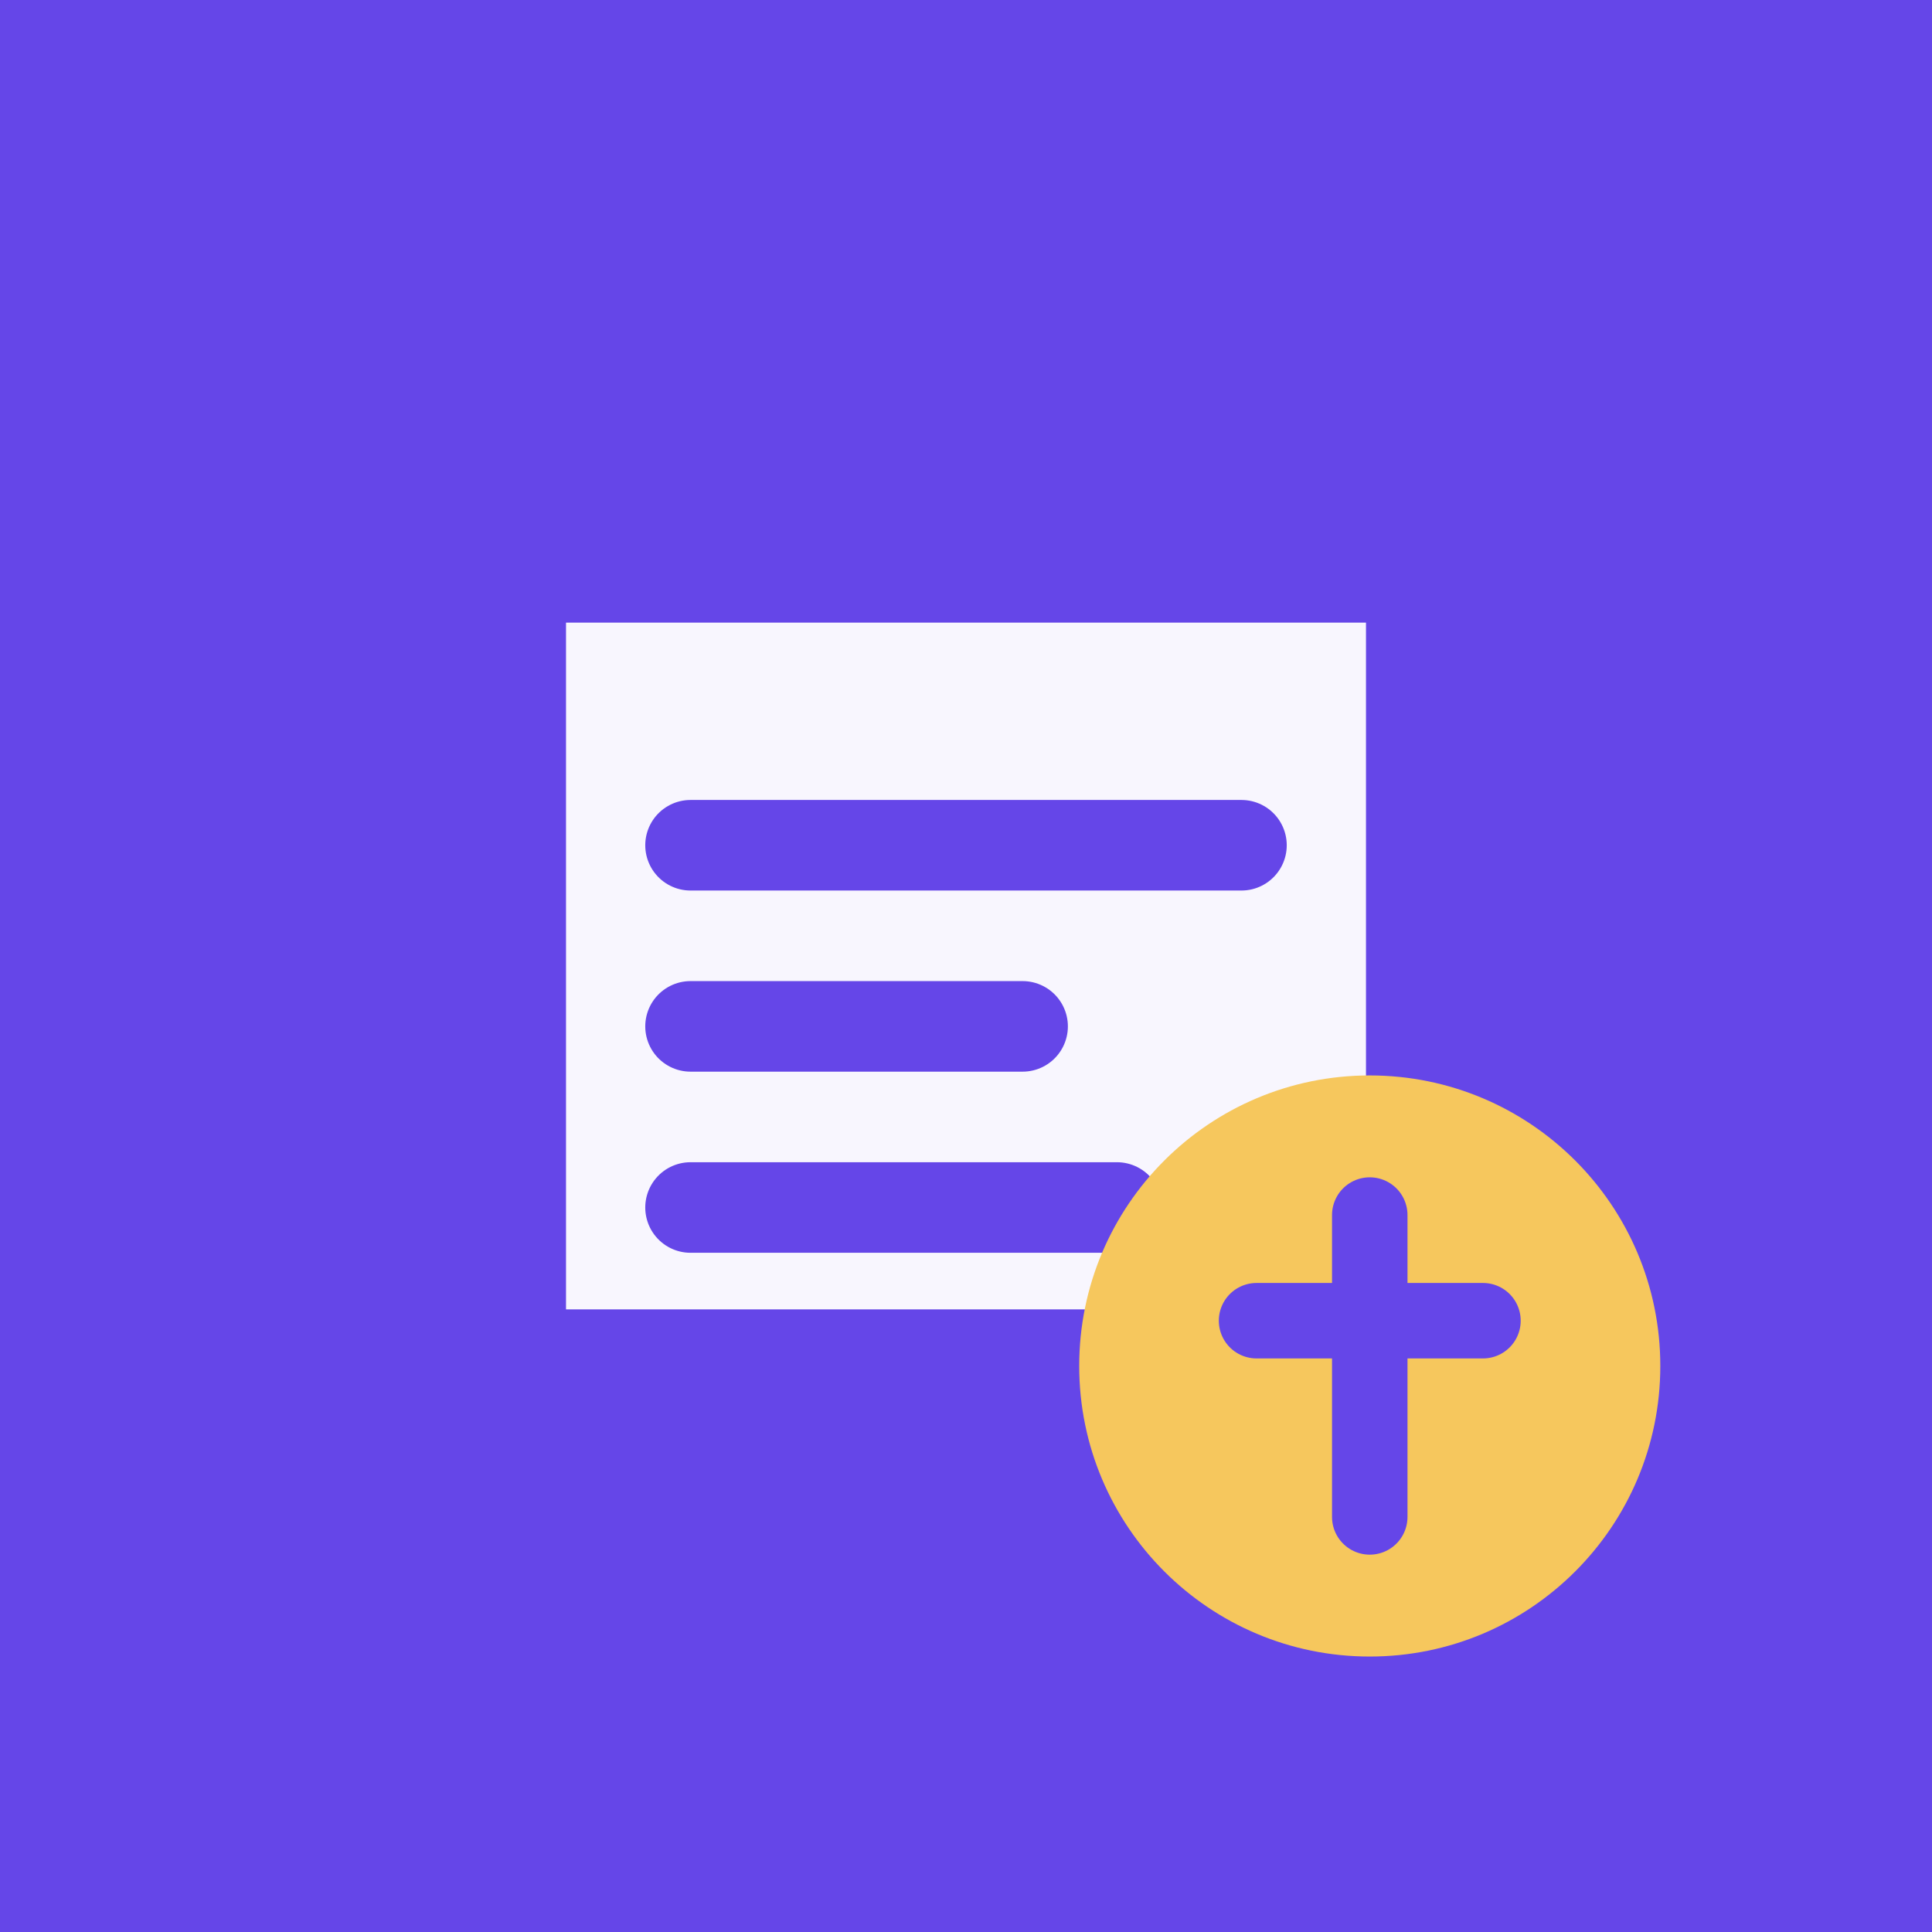
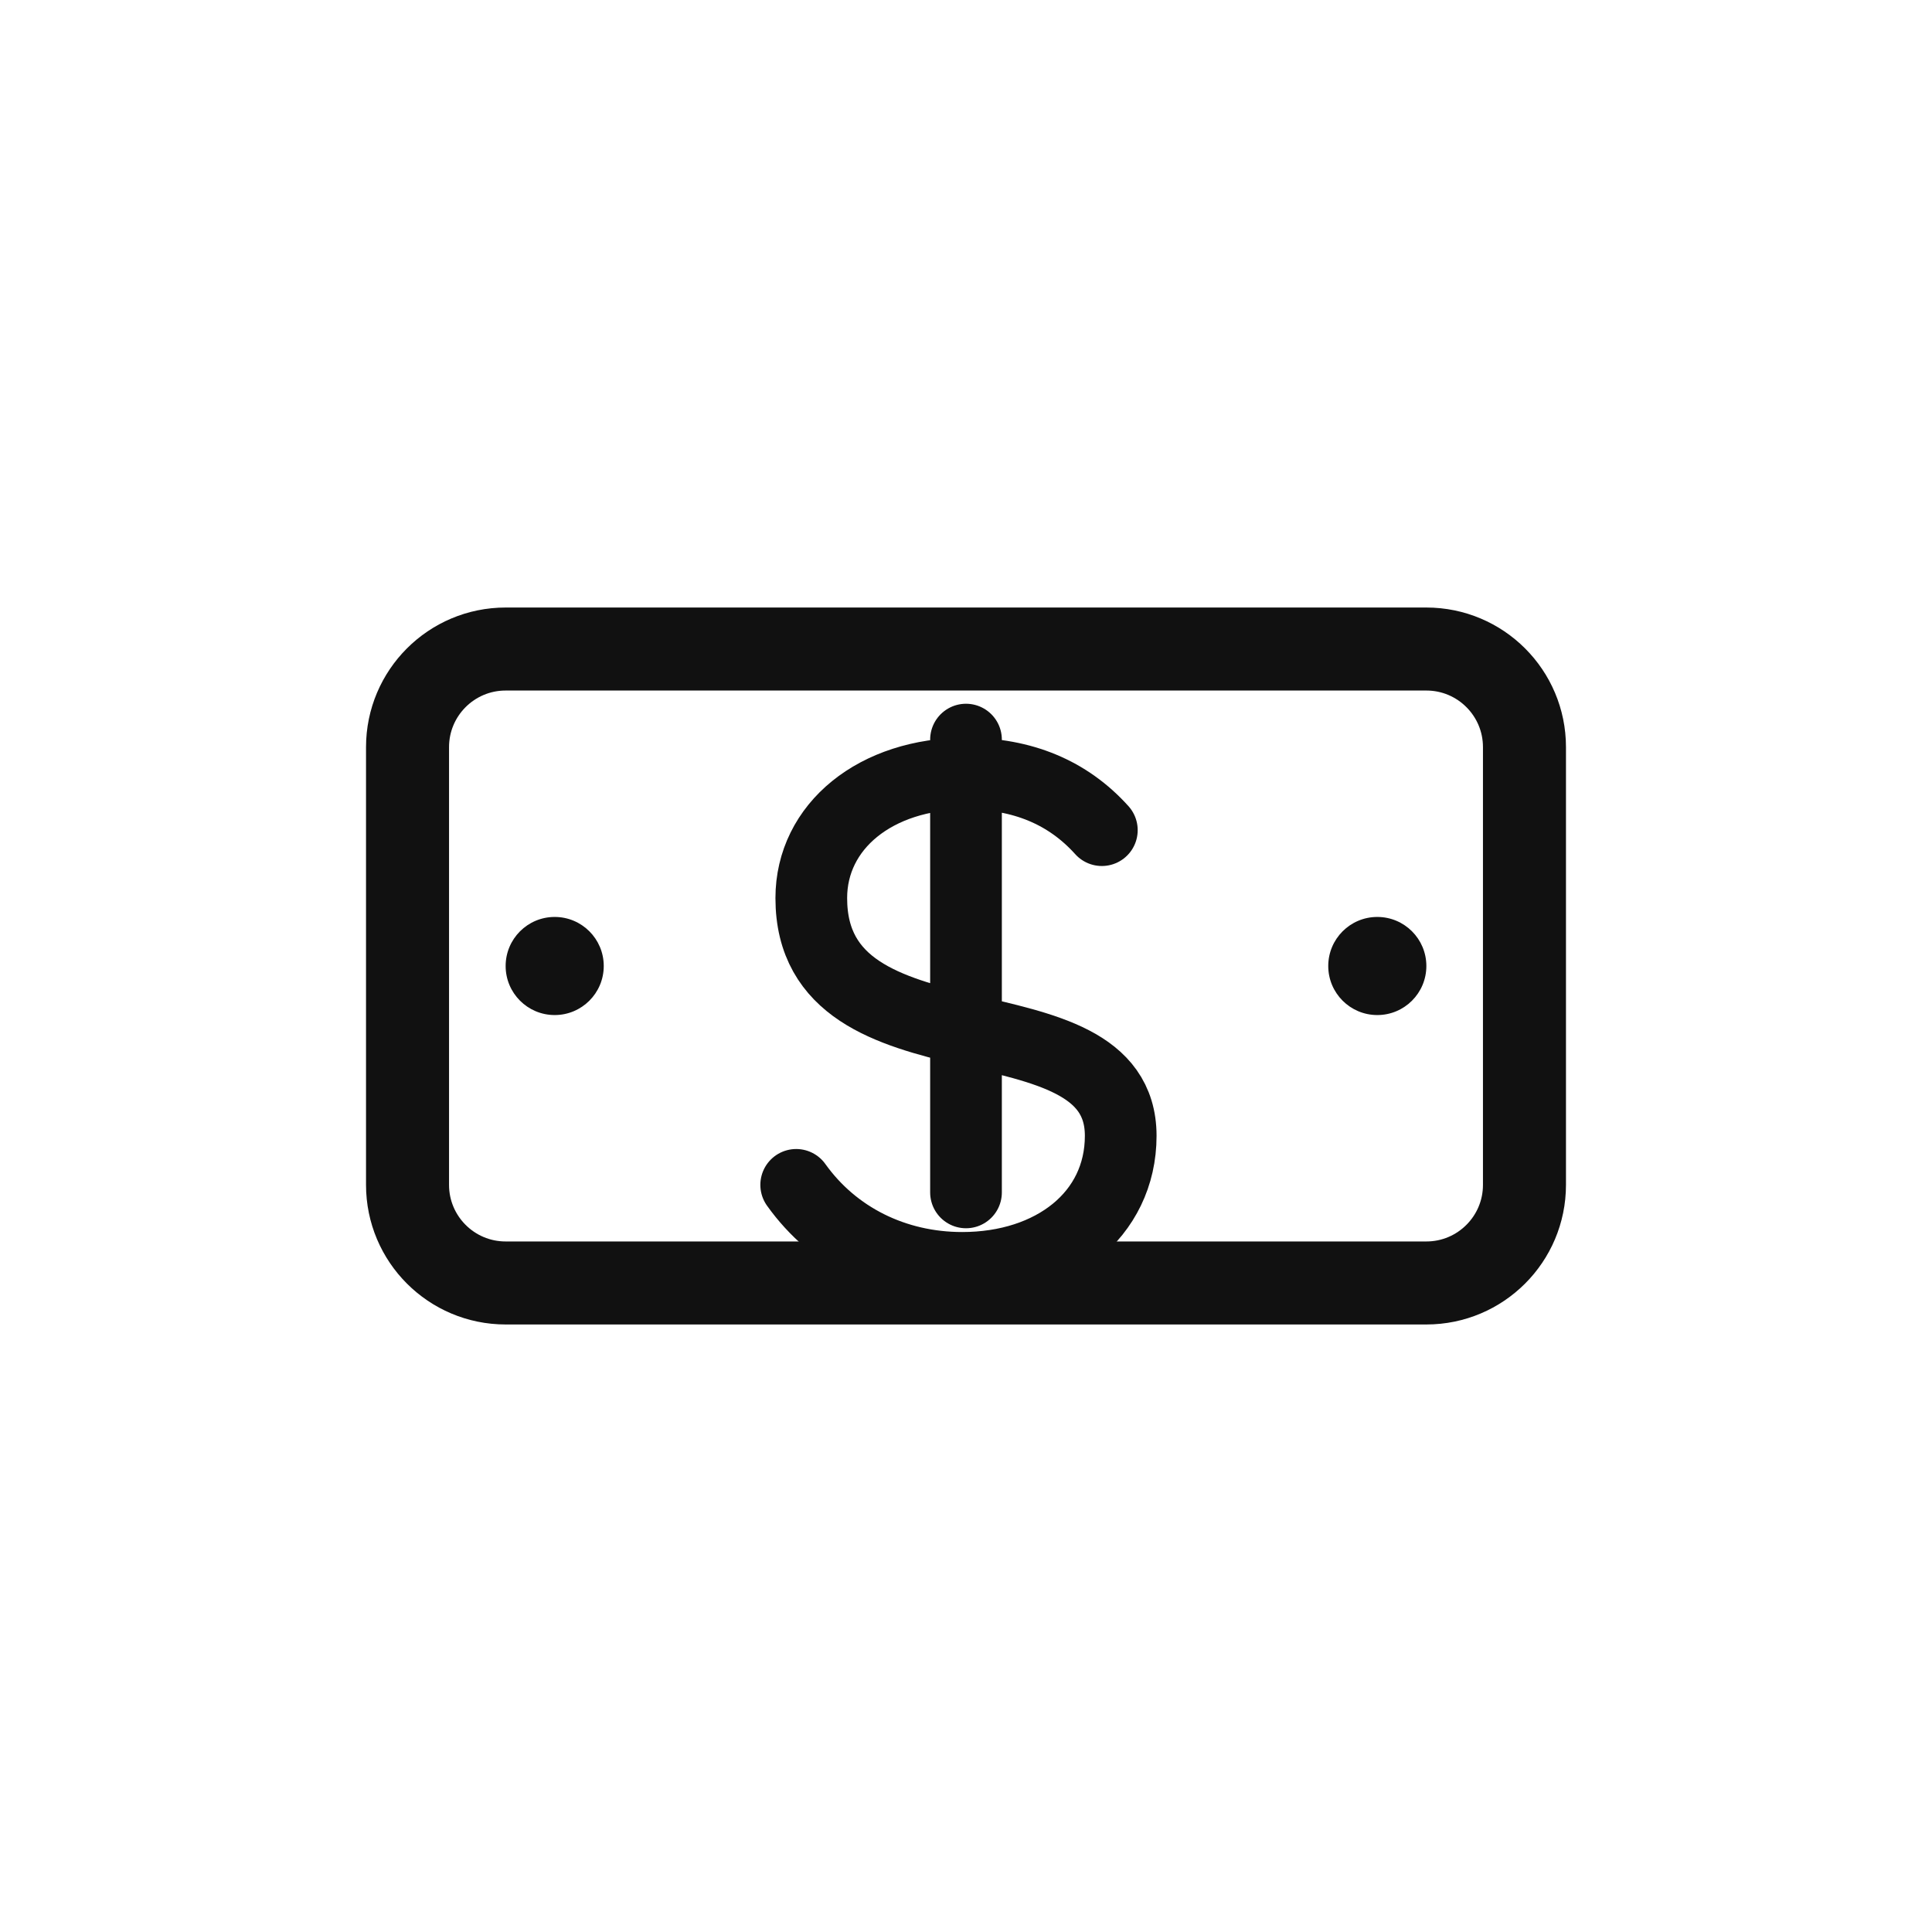
<svg xmlns="http://www.w3.org/2000/svg" viewBox="0 0 512 512">
-   <rect width="512" height="512" fill="#6546e8" />
-   <path d="M150 165h212v182H150z" fill="#fff" opacity=".95" />
-   <path d="M183 224h146M183 272h88M183 320h113" stroke="#6546e8" stroke-width="24" stroke-linecap="round" />
-   <circle cx="363" cy="362" r="77" fill="#f6c75d" />
-   <path d="M363 322v80M333 350h60" stroke="#6546e8" stroke-width="20" stroke-linecap="round" />
+   <rect width="512" height="512" fill="#fff" />
+   <rect x="108" y="172" width="296" height="168" rx="26" fill="#fff" stroke="#111" stroke-width="22" />
+   <circle cx="147" cy="256" r="13" fill="#111" />
+   <circle cx="365" cy="256" r="13" fill="#111" />
+   <path d="M256 196v120M292 220c-9-10-21-15-36-15-24 0-41 14-41 33 0 48 82 24 82 63 0 21-18 35-42 35-18 0-34-8-44-22" fill="none" stroke="#111" stroke-width="19" stroke-linecap="round" stroke-linejoin="round" />
</svg>
